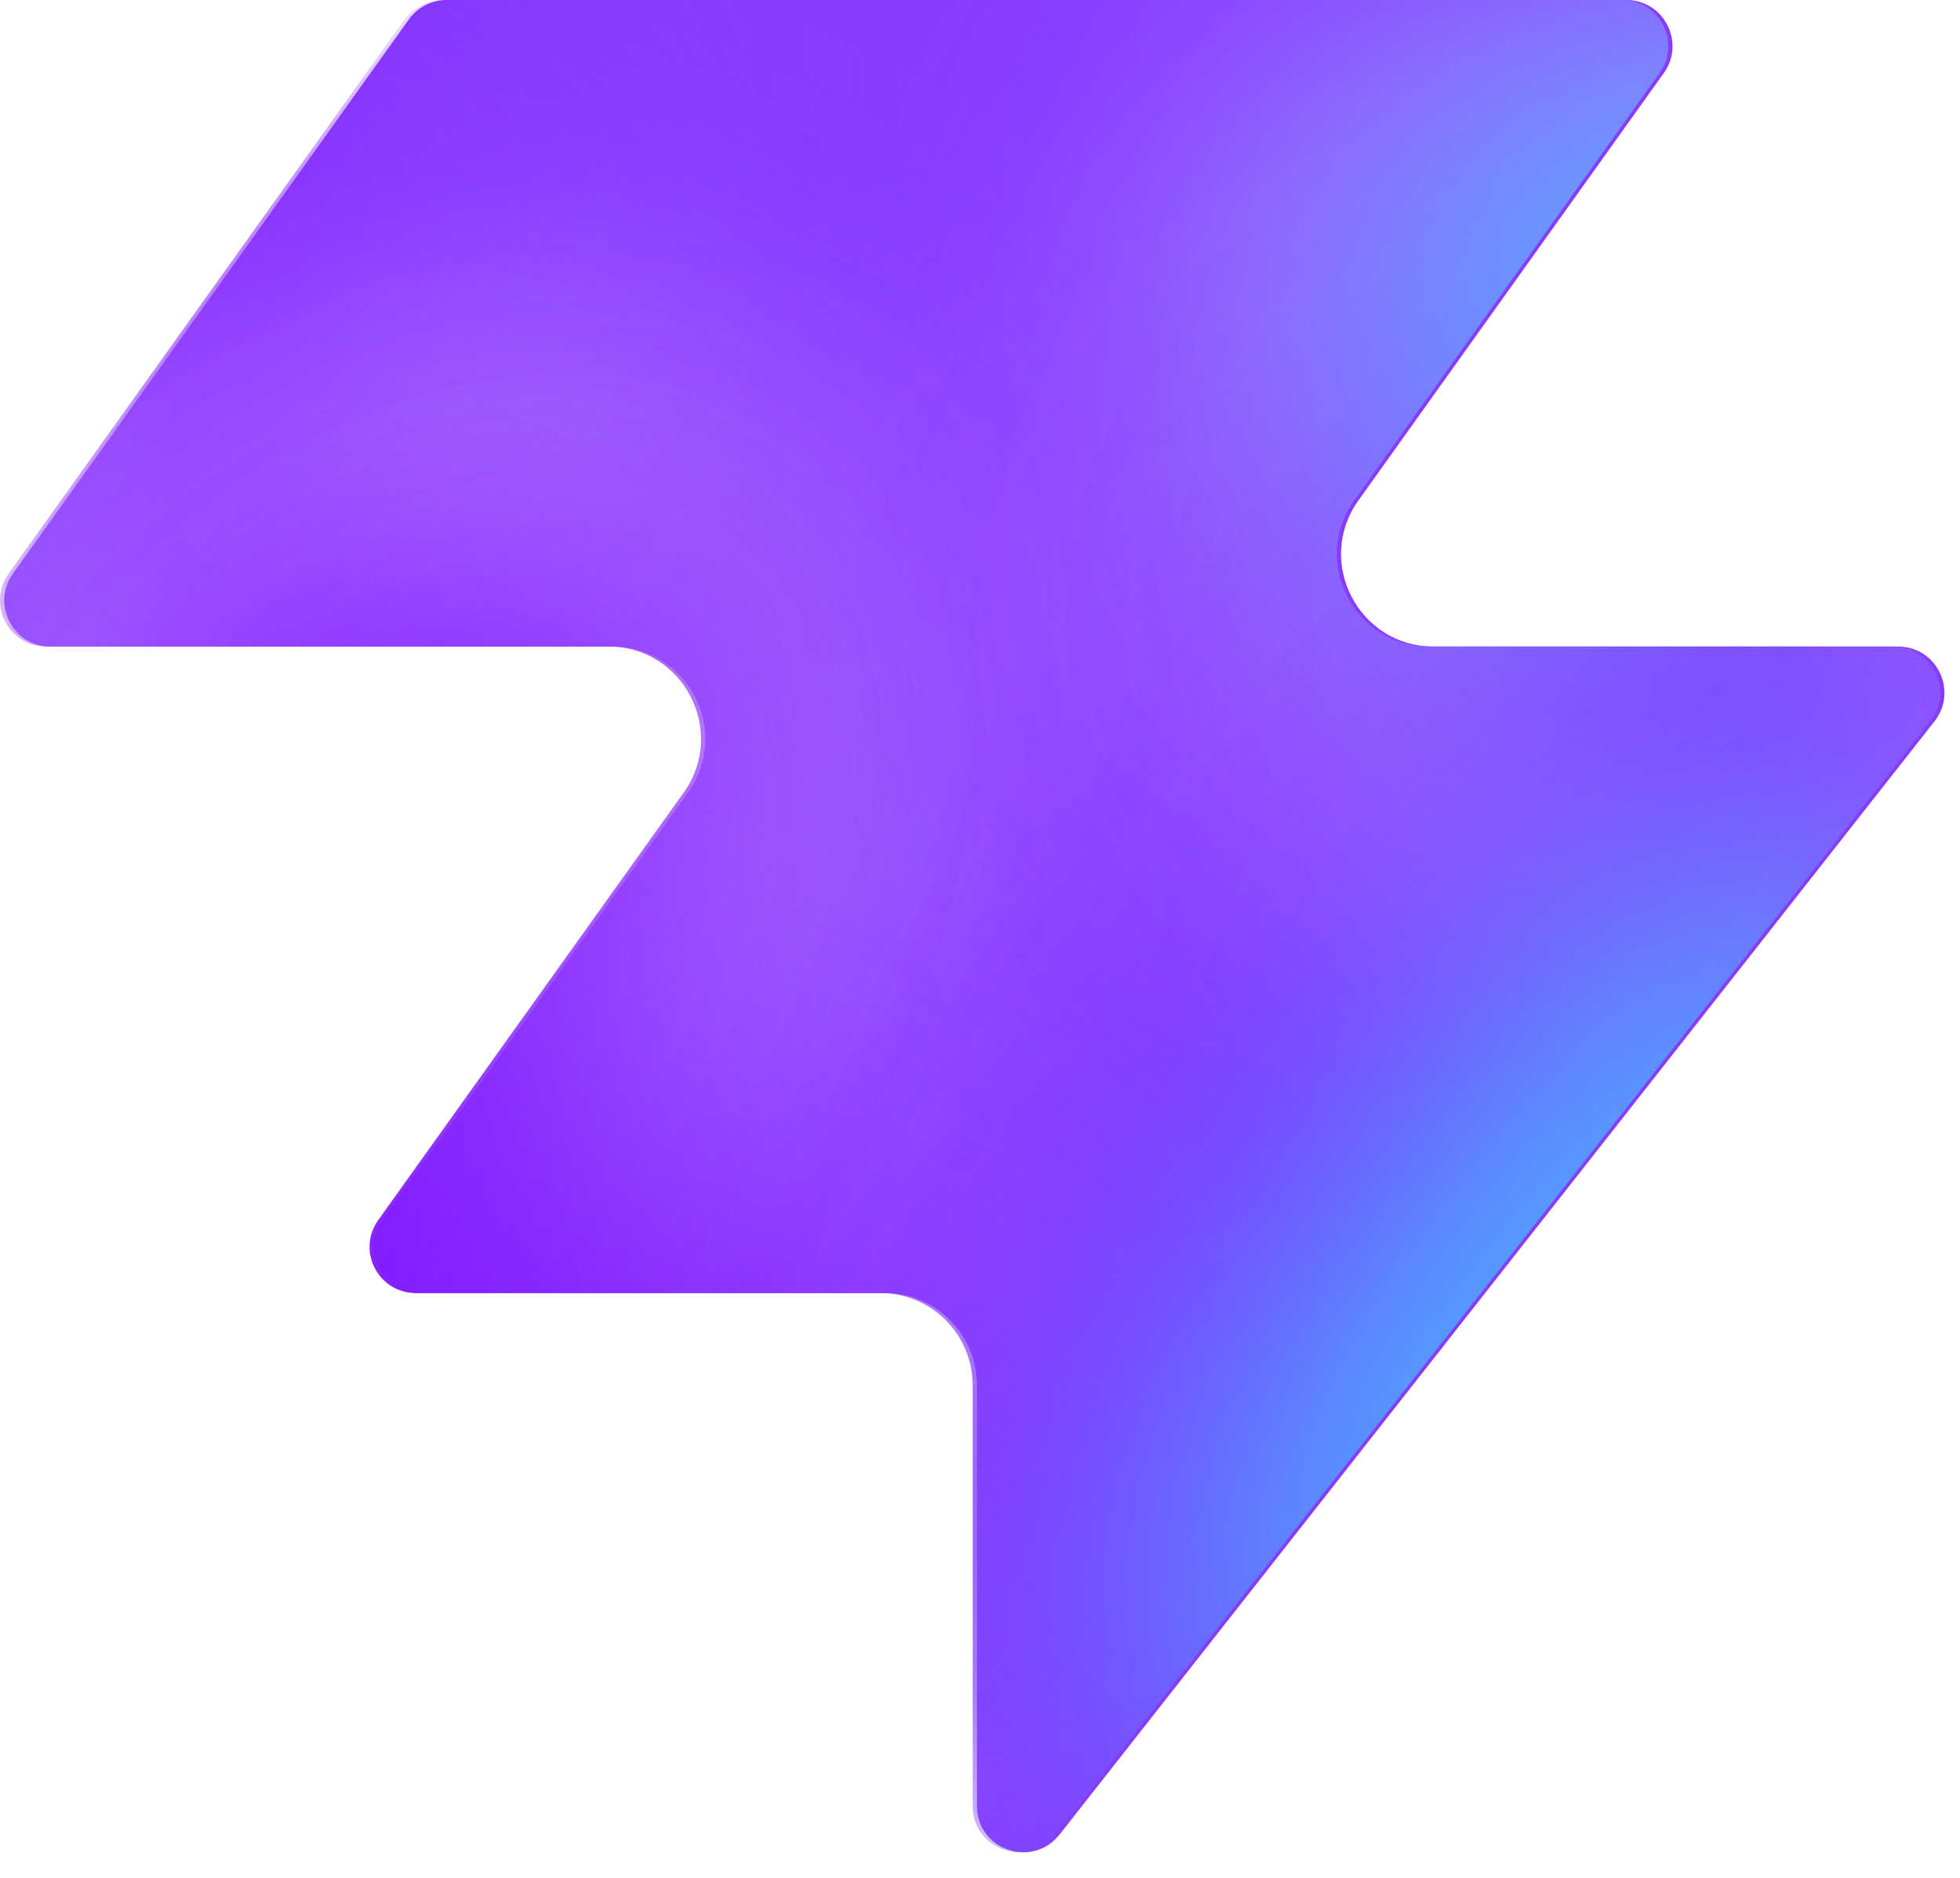
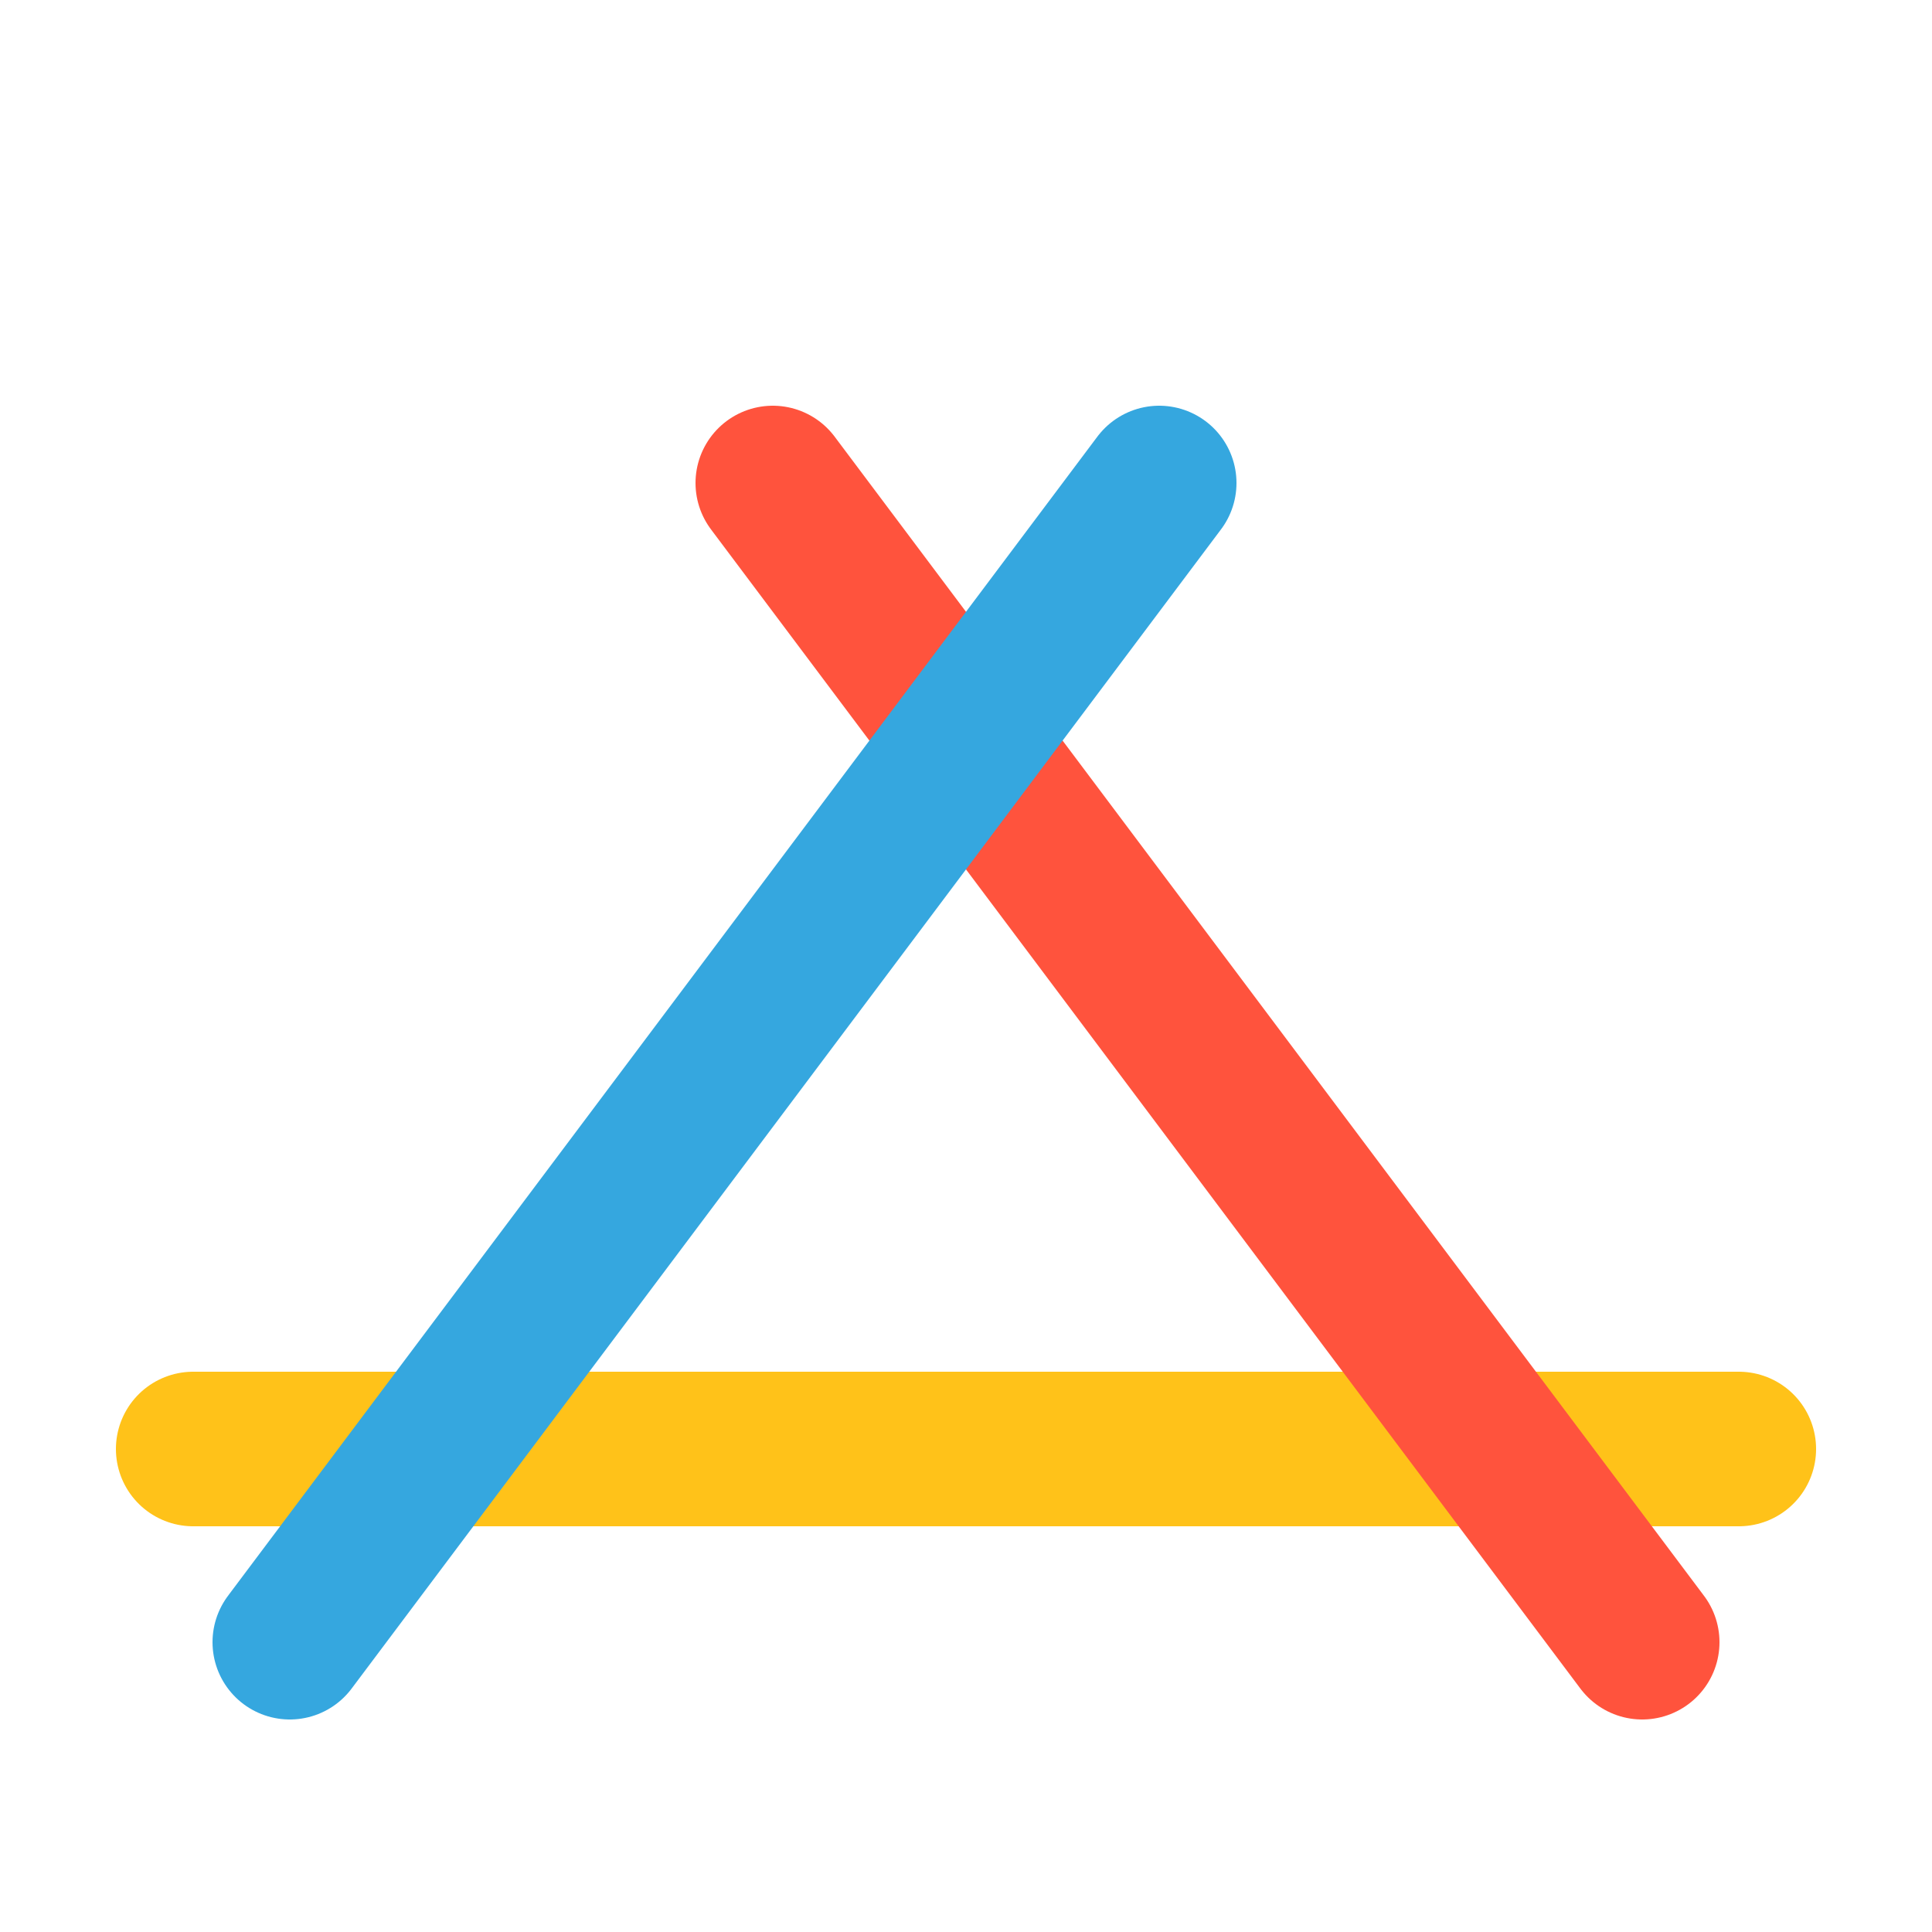
- <svg xmlns="http://www.w3.org/2000/svg" width="48" height="46" fill="none" viewBox="0 0 48 46">
-   <path fill="#863bff" d="M25.946 44.938c-.664.845-2.021.375-2.021-.698V33.937a2.26 2.26 0 0 0-2.262-2.262H10.287c-.92 0-1.456-1.04-.92-1.788l7.48-10.471c1.07-1.497 0-3.578-1.842-3.578H1.237c-.92 0-1.456-1.04-.92-1.788L10.013.474c.214-.297.556-.474.92-.474h28.894c.92 0 1.456 1.04.92 1.788l-7.48 10.471c-1.07 1.498 0 3.579 1.842 3.579h11.377c.943 0 1.473 1.088.89 1.83L25.947 44.94z" style="fill:#863bff;fill:color(display-p3 .525 .23 1);fill-opacity:1" />
-   <mask id="a" width="48" height="46" x="0" y="0" maskUnits="userSpaceOnUse" style="mask-type:alpha">
-     <path fill="#000" d="M25.842 44.938c-.664.844-2.021.375-2.021-.698V33.937a2.26 2.26 0 0 0-2.262-2.262H10.183c-.92 0-1.456-1.04-.92-1.788l7.48-10.471c1.07-1.498 0-3.579-1.842-3.579H1.133c-.92 0-1.456-1.04-.92-1.787L9.91.473c.214-.297.556-.474.92-.474h28.894c.92 0 1.456 1.04.92 1.788l-7.48 10.471c-1.07 1.498 0 3.578 1.842 3.578h11.377c.943 0 1.473 1.088.89 1.832L25.843 44.94z" style="fill:#000;fill-opacity:1" />
-   </mask>
-   <g mask="url(#a)">
-     <g filter="url(#b)">
-       <ellipse cx="5.508" cy="14.704" fill="#ede6ff" rx="5.508" ry="14.704" style="fill:#ede6ff;fill:color(display-p3 .927 .903 1);fill-opacity:1" transform="matrix(.00324 1 1 -.00324 -4.47 31.516)" />
-     </g>
-     <g filter="url(#c)">
-       <ellipse cx="10.399" cy="29.851" fill="#ede6ff" rx="10.399" ry="29.851" style="fill:#ede6ff;fill:color(display-p3 .927 .903 1);fill-opacity:1" transform="matrix(.00324 1 1 -.00324 -39.328 7.883)" />
-     </g>
-     <g filter="url(#d)">
-       <ellipse cx="5.508" cy="30.487" fill="#7e14ff" rx="5.508" ry="30.487" style="fill:#7e14ff;fill:color(display-p3 .492 .077 1);fill-opacity:1" transform="rotate(89.814 -25.913 -14.639)scale(1 -1)" />
-     </g>
-     <g filter="url(#e)">
-       <ellipse cx="5.508" cy="30.599" fill="#7e14ff" rx="5.508" ry="30.599" style="fill:#7e14ff;fill:color(display-p3 .492 .077 1);fill-opacity:1" transform="rotate(89.814 -32.644 -3.334)scale(1 -1)" />
-     </g>
-     <g filter="url(#f)">
-       <ellipse cx="5.508" cy="30.599" fill="#7e14ff" rx="5.508" ry="30.599" style="fill:#7e14ff;fill:color(display-p3 .492 .077 1);fill-opacity:1" transform="matrix(.00324 1 1 -.00324 -34.34 30.47)" />
-     </g>
-     <g filter="url(#g)">
-       <ellipse cx="14.072" cy="22.078" fill="#ede6ff" rx="14.072" ry="22.078" style="fill:#ede6ff;fill:color(display-p3 .927 .903 1);fill-opacity:1" transform="rotate(93.35 24.506 48.493)scale(-1 1)" />
-     </g>
-     <g filter="url(#h)">
-       <ellipse cx="3.47" cy="21.501" fill="#7e14ff" rx="3.47" ry="21.501" style="fill:#7e14ff;fill:color(display-p3 .492 .077 1);fill-opacity:1" transform="rotate(89.009 28.708 47.59)scale(-1 1)" />
-     </g>
-     <g filter="url(#i)">
-       <ellipse cx="3.47" cy="21.501" fill="#7e14ff" rx="3.47" ry="21.501" style="fill:#7e14ff;fill:color(display-p3 .492 .077 1);fill-opacity:1" transform="rotate(89.009 28.708 47.59)scale(-1 1)" />
-     </g>
-     <g filter="url(#j)">
-       <ellipse cx=".387" cy="8.972" fill="#7e14ff" rx="4.407" ry="29.108" style="fill:#7e14ff;fill:color(display-p3 .492 .077 1);fill-opacity:1" transform="rotate(39.51 .387 8.972)" />
-     </g>
-     <g filter="url(#k)">
-       <ellipse cx="47.523" cy="-6.092" fill="#7e14ff" rx="4.407" ry="29.108" style="fill:#7e14ff;fill:color(display-p3 .492 .077 1);fill-opacity:1" transform="rotate(37.892 47.523 -6.092)" />
-     </g>
-     <g filter="url(#l)">
-       <ellipse cx="41.412" cy="6.333" fill="#47bfff" rx="5.971" ry="9.665" style="fill:#47bfff;fill:color(display-p3 .28 .748 1);fill-opacity:1" transform="rotate(37.892 41.412 6.333)" />
-     </g>
-     <g filter="url(#m)">
-       <ellipse cx="-1.879" cy="38.332" fill="#7e14ff" rx="4.407" ry="29.108" style="fill:#7e14ff;fill:color(display-p3 .492 .077 1);fill-opacity:1" transform="rotate(37.892 -1.88 38.332)" />
-     </g>
-     <g filter="url(#n)">
-       <ellipse cx="-1.879" cy="38.332" fill="#7e14ff" rx="4.407" ry="29.108" style="fill:#7e14ff;fill:color(display-p3 .492 .077 1);fill-opacity:1" transform="rotate(37.892 -1.88 38.332)" />
-     </g>
-     <g filter="url(#o)">
-       <ellipse cx="35.651" cy="29.907" fill="#7e14ff" rx="4.407" ry="29.108" style="fill:#7e14ff;fill:color(display-p3 .492 .077 1);fill-opacity:1" transform="rotate(37.892 35.651 29.907)" />
-     </g>
-     <g filter="url(#p)">
-       <ellipse cx="38.418" cy="32.4" fill="#47bfff" rx="5.971" ry="15.297" style="fill:#47bfff;fill:color(display-p3 .28 .748 1);fill-opacity:1" transform="rotate(37.892 38.418 32.4)" />
-     </g>
-   </g>
-   <defs>
-     <filter id="b" width="60.045" height="41.654" x="-19.77" y="16.149" color-interpolation-filters="sRGB" filterUnits="userSpaceOnUse">
-       <feFlood flood-opacity="0" result="BackgroundImageFix" />
-       <feBlend in="SourceGraphic" in2="BackgroundImageFix" result="shape" />
-       <feGaussianBlur result="effect1_foregroundBlur_2002_17158" stdDeviation="7.659" />
-     </filter>
-     <filter id="c" width="90.34" height="51.437" x="-54.613" y="-7.533" color-interpolation-filters="sRGB" filterUnits="userSpaceOnUse">
-       <feFlood flood-opacity="0" result="BackgroundImageFix" />
-       <feBlend in="SourceGraphic" in2="BackgroundImageFix" result="shape" />
-       <feGaussianBlur result="effect1_foregroundBlur_2002_17158" stdDeviation="7.659" />
-     </filter>
-     <filter id="d" width="79.355" height="29.4" x="-49.64" y="2.03" color-interpolation-filters="sRGB" filterUnits="userSpaceOnUse">
-       <feFlood flood-opacity="0" result="BackgroundImageFix" />
-       <feBlend in="SourceGraphic" in2="BackgroundImageFix" result="shape" />
-       <feGaussianBlur result="effect1_foregroundBlur_2002_17158" stdDeviation="4.596" />
-     </filter>
-     <filter id="e" width="79.579" height="29.4" x="-45.045" y="20.029" color-interpolation-filters="sRGB" filterUnits="userSpaceOnUse">
-       <feFlood flood-opacity="0" result="BackgroundImageFix" />
-       <feBlend in="SourceGraphic" in2="BackgroundImageFix" result="shape" />
-       <feGaussianBlur result="effect1_foregroundBlur_2002_17158" stdDeviation="4.596" />
-     </filter>
-     <filter id="f" width="79.579" height="29.4" x="-43.513" y="21.178" color-interpolation-filters="sRGB" filterUnits="userSpaceOnUse">
-       <feFlood flood-opacity="0" result="BackgroundImageFix" />
-       <feBlend in="SourceGraphic" in2="BackgroundImageFix" result="shape" />
-       <feGaussianBlur result="effect1_foregroundBlur_2002_17158" stdDeviation="4.596" />
-     </filter>
-     <filter id="g" width="74.749" height="58.852" x="15.756" y="-17.901" color-interpolation-filters="sRGB" filterUnits="userSpaceOnUse">
-       <feFlood flood-opacity="0" result="BackgroundImageFix" />
-       <feBlend in="SourceGraphic" in2="BackgroundImageFix" result="shape" />
-       <feGaussianBlur result="effect1_foregroundBlur_2002_17158" stdDeviation="7.659" />
-     </filter>
-     <filter id="h" width="61.377" height="25.362" x="23.548" y="2.284" color-interpolation-filters="sRGB" filterUnits="userSpaceOnUse">
-       <feFlood flood-opacity="0" result="BackgroundImageFix" />
-       <feBlend in="SourceGraphic" in2="BackgroundImageFix" result="shape" />
-       <feGaussianBlur result="effect1_foregroundBlur_2002_17158" stdDeviation="4.596" />
-     </filter>
-     <filter id="i" width="61.377" height="25.362" x="23.548" y="2.284" color-interpolation-filters="sRGB" filterUnits="userSpaceOnUse">
-       <feFlood flood-opacity="0" result="BackgroundImageFix" />
-       <feBlend in="SourceGraphic" in2="BackgroundImageFix" result="shape" />
-       <feGaussianBlur result="effect1_foregroundBlur_2002_17158" stdDeviation="4.596" />
-     </filter>
-     <filter id="j" width="56.045" height="63.649" x="-27.636" y="-22.853" color-interpolation-filters="sRGB" filterUnits="userSpaceOnUse">
-       <feFlood flood-opacity="0" result="BackgroundImageFix" />
-       <feBlend in="SourceGraphic" in2="BackgroundImageFix" result="shape" />
-       <feGaussianBlur result="effect1_foregroundBlur_2002_17158" stdDeviation="4.596" />
-     </filter>
-     <filter id="k" width="54.814" height="64.646" x="20.116" y="-38.415" color-interpolation-filters="sRGB" filterUnits="userSpaceOnUse">
-       <feFlood flood-opacity="0" result="BackgroundImageFix" />
-       <feBlend in="SourceGraphic" in2="BackgroundImageFix" result="shape" />
-       <feGaussianBlur result="effect1_foregroundBlur_2002_17158" stdDeviation="4.596" />
-     </filter>
-     <filter id="l" width="33.541" height="35.313" x="24.641" y="-11.323" color-interpolation-filters="sRGB" filterUnits="userSpaceOnUse">
-       <feFlood flood-opacity="0" result="BackgroundImageFix" />
-       <feBlend in="SourceGraphic" in2="BackgroundImageFix" result="shape" />
-       <feGaussianBlur result="effect1_foregroundBlur_2002_17158" stdDeviation="4.596" />
-     </filter>
-     <filter id="m" width="54.814" height="64.646" x="-29.286" y="6.009" color-interpolation-filters="sRGB" filterUnits="userSpaceOnUse">
-       <feFlood flood-opacity="0" result="BackgroundImageFix" />
-       <feBlend in="SourceGraphic" in2="BackgroundImageFix" result="shape" />
-       <feGaussianBlur result="effect1_foregroundBlur_2002_17158" stdDeviation="4.596" />
-     </filter>
-     <filter id="n" width="54.814" height="64.646" x="-29.286" y="6.009" color-interpolation-filters="sRGB" filterUnits="userSpaceOnUse">
-       <feFlood flood-opacity="0" result="BackgroundImageFix" />
-       <feBlend in="SourceGraphic" in2="BackgroundImageFix" result="shape" />
-       <feGaussianBlur result="effect1_foregroundBlur_2002_17158" stdDeviation="4.596" />
-     </filter>
-     <filter id="o" width="54.814" height="64.646" x="8.244" y="-2.416" color-interpolation-filters="sRGB" filterUnits="userSpaceOnUse">
-       <feFlood flood-opacity="0" result="BackgroundImageFix" />
-       <feBlend in="SourceGraphic" in2="BackgroundImageFix" result="shape" />
-       <feGaussianBlur result="effect1_foregroundBlur_2002_17158" stdDeviation="4.596" />
-     </filter>
-     <filter id="p" width="39.409" height="43.623" x="18.713" y="10.588" color-interpolation-filters="sRGB" filterUnits="userSpaceOnUse">
-       <feFlood flood-opacity="0" result="BackgroundImageFix" />
-       <feBlend in="SourceGraphic" in2="BackgroundImageFix" result="shape" />
-       <feGaussianBlur result="effect1_foregroundBlur_2002_17158" stdDeviation="4.596" />
-     </filter>
-   </defs>
+ <svg xmlns="http://www.w3.org/2000/svg" viewBox="0 0 100 100" width="32" height="32">
+   <line x1="10" y1="75" x2="90" y2="75" stroke="#FFC219" stroke-width="8" stroke-linecap="round" />
+   <line x1="40" y1="25" x2="85" y2="85" stroke="#FF533D" stroke-width="8" stroke-linecap="round" />
+   <line x1="15" y1="85" x2="60" y2="25" stroke="#35A7DF" stroke-width="8" stroke-linecap="round" />
</svg>
